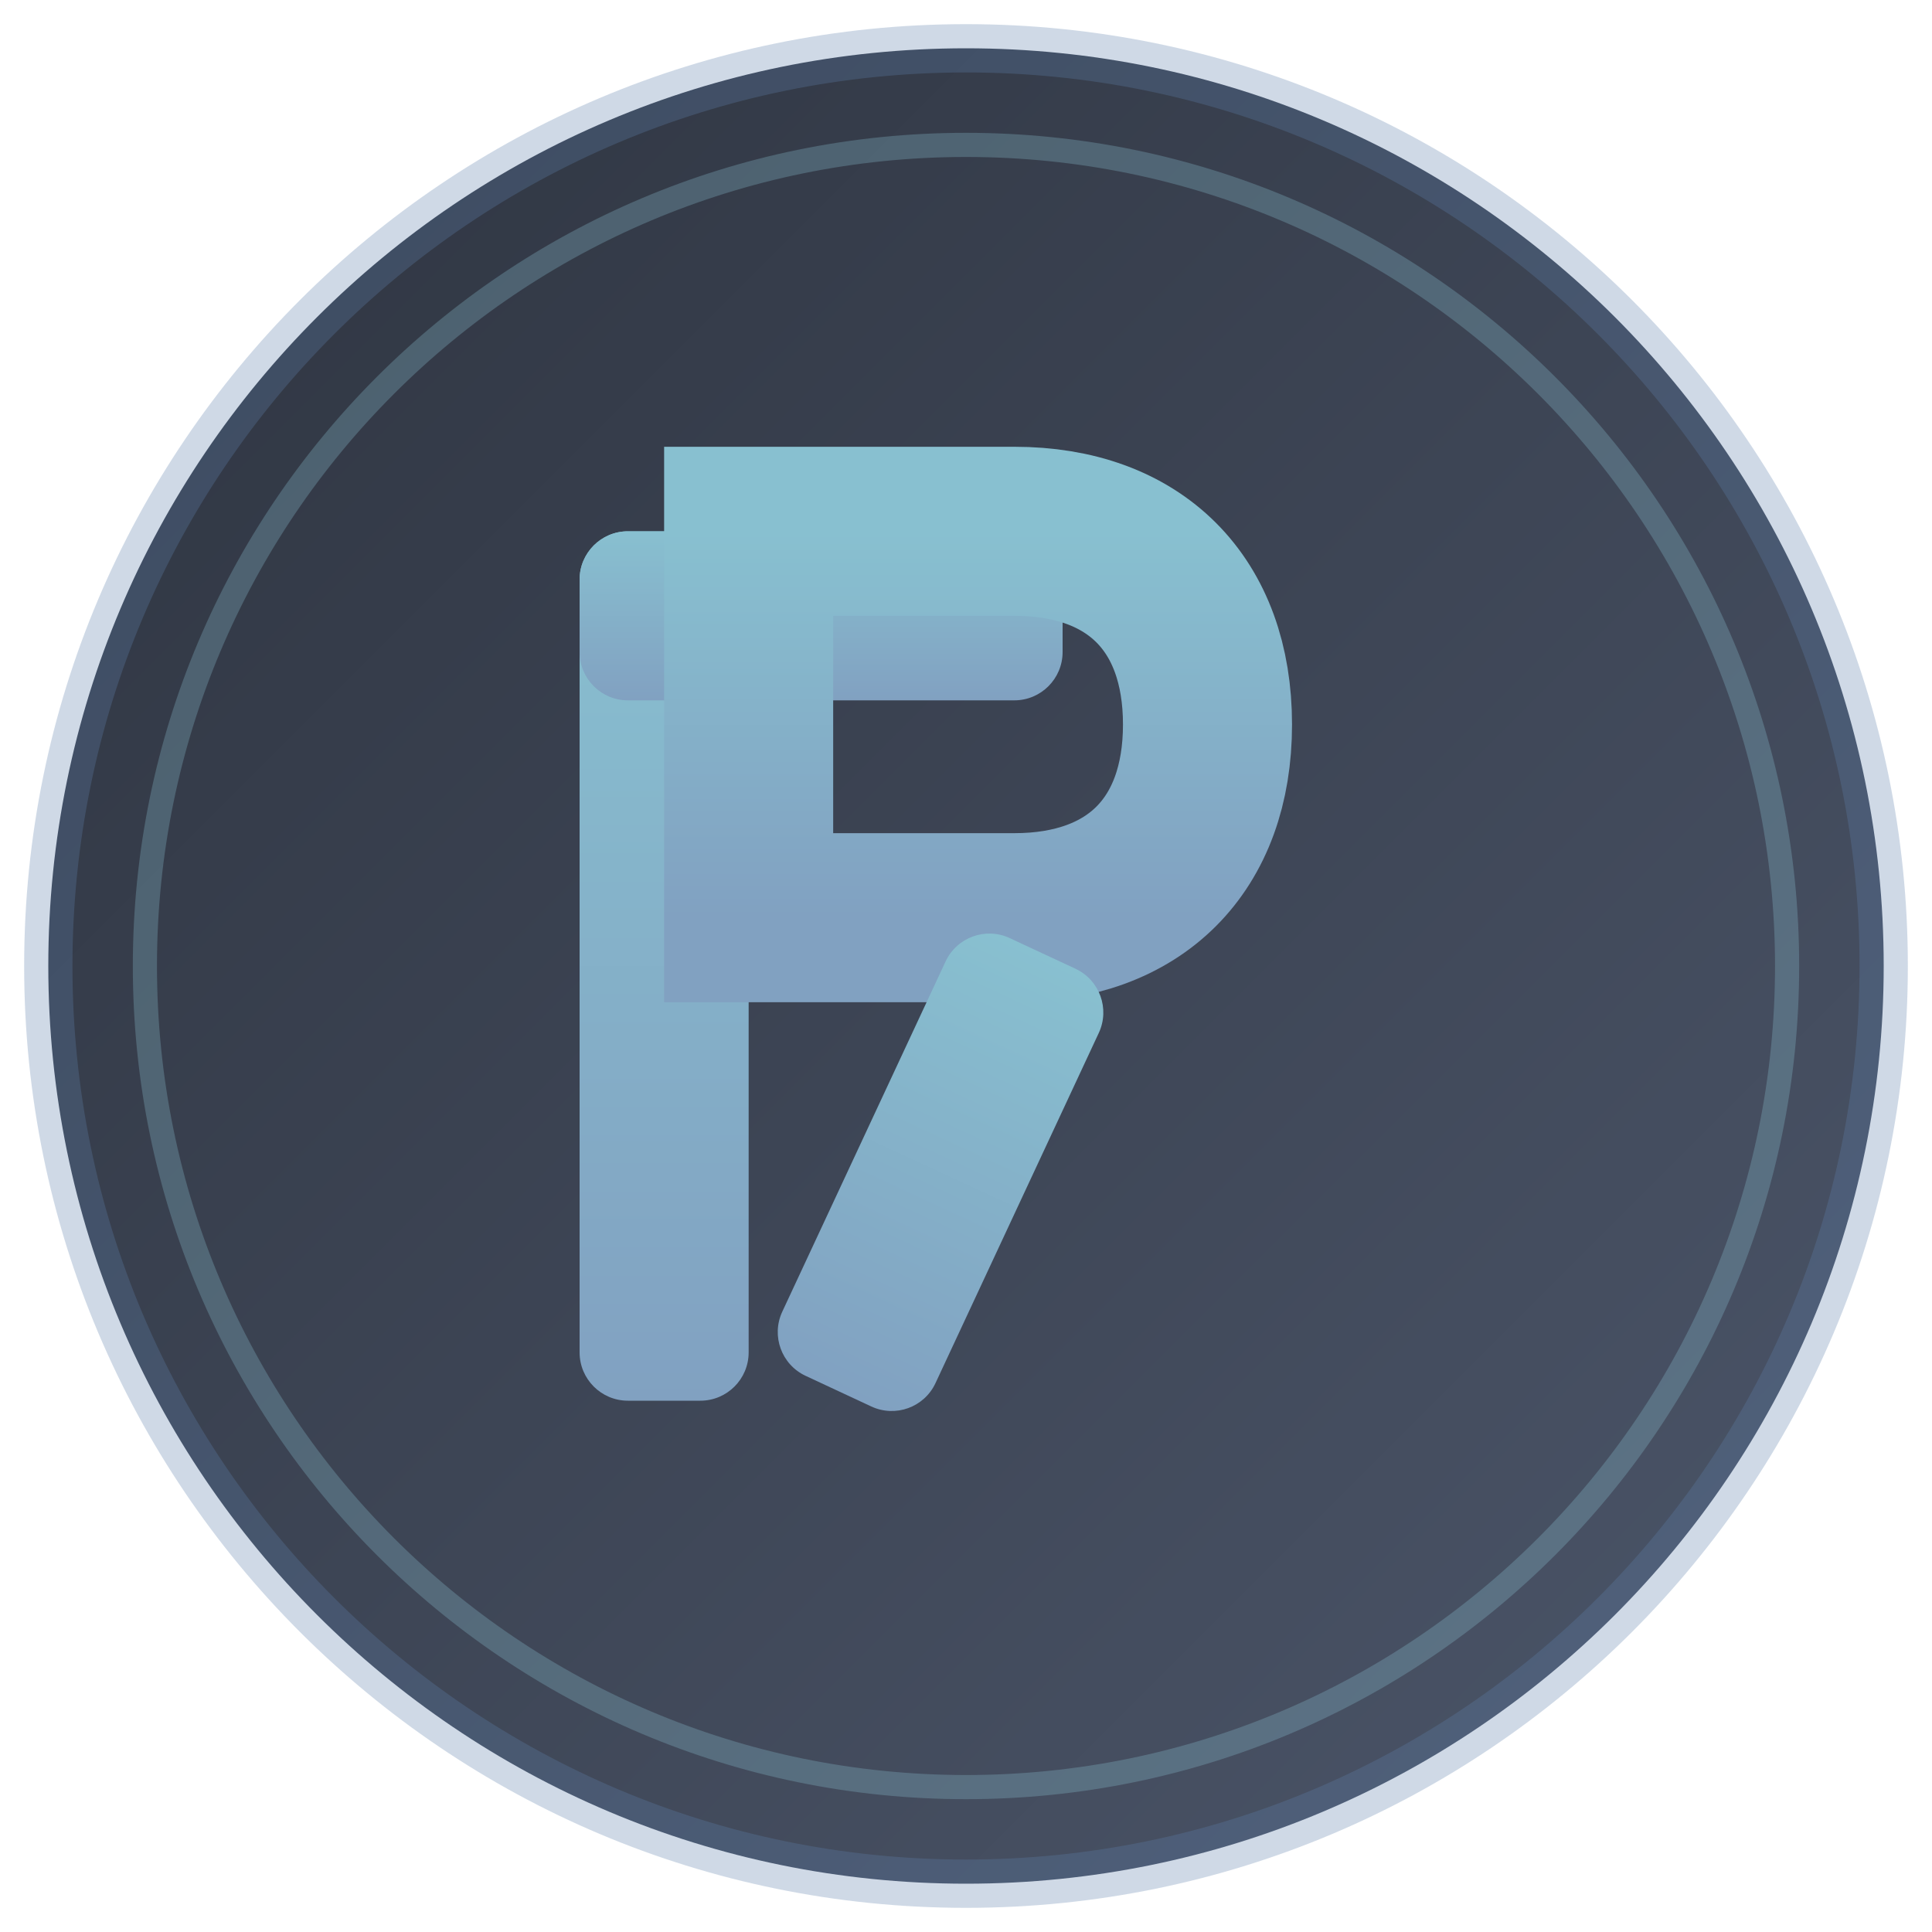
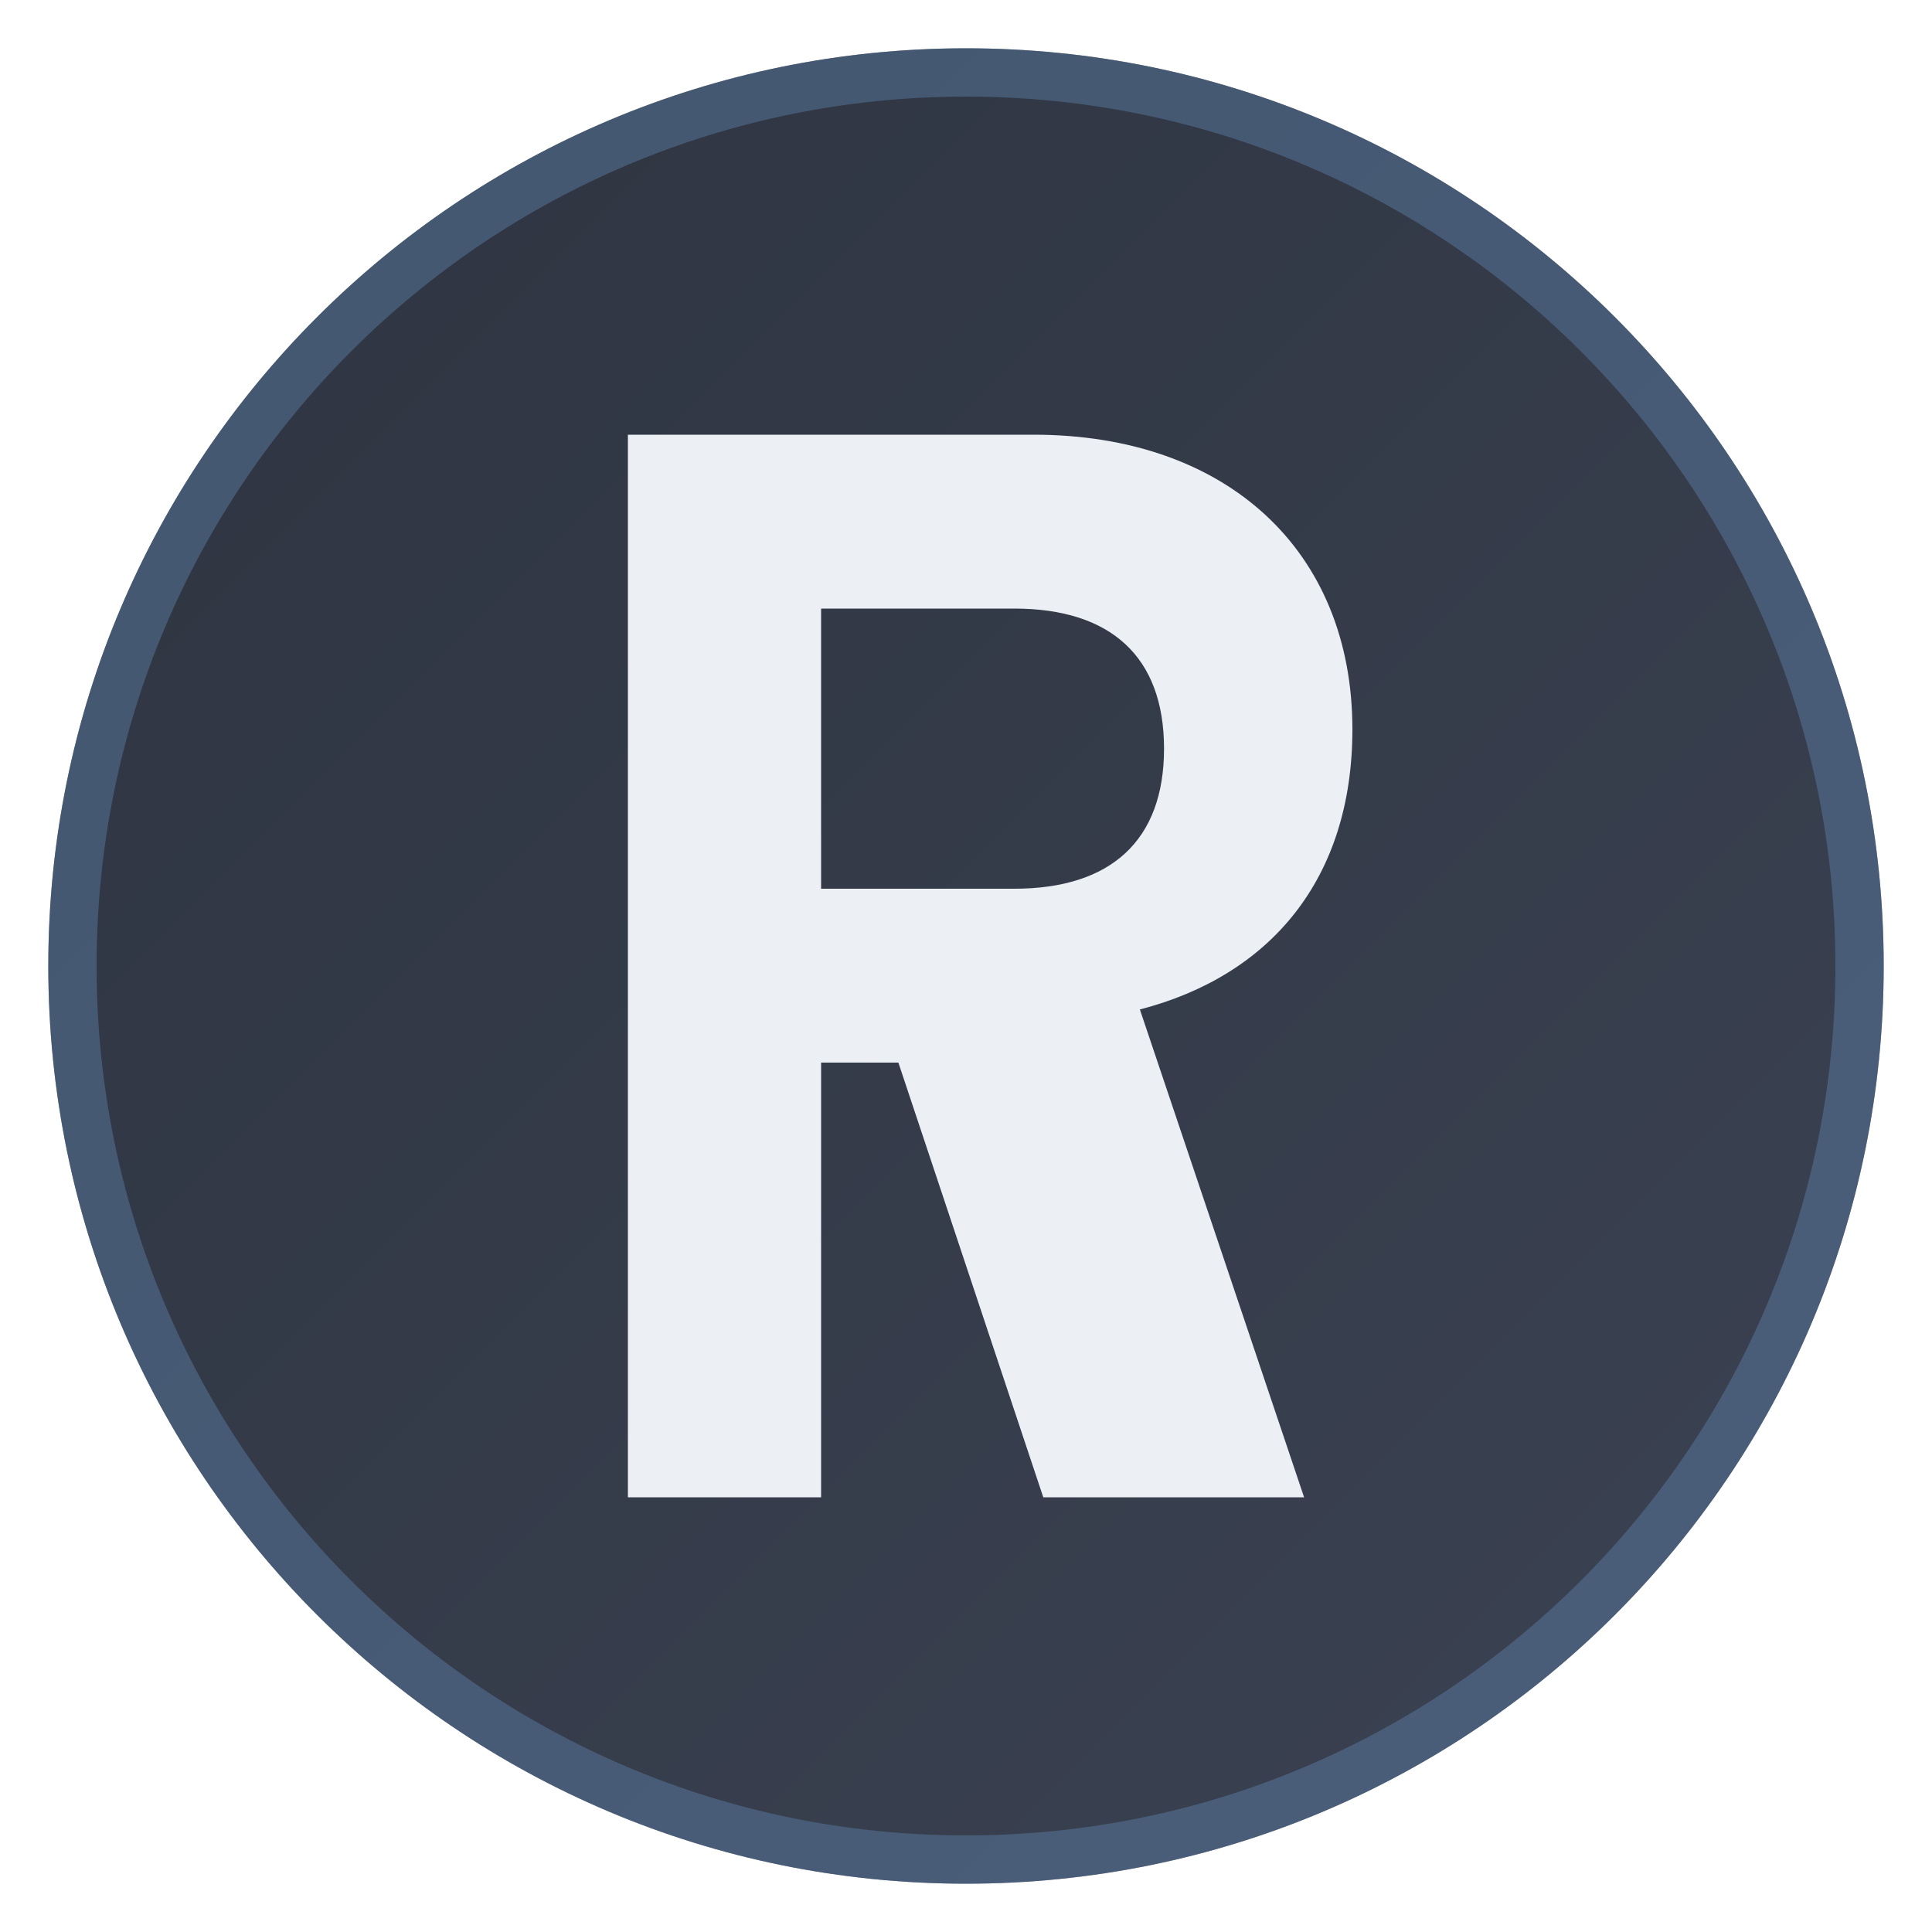
<svg xmlns="http://www.w3.org/2000/svg" width="40" height="40" viewBox="0 0 40 40">
  <defs>
    <linearGradient id="bgDark" x1="0%" y1="0%" x2="100%" y2="100%">
-       <stop offset="0%" style="stop-color:#2E3440" />
-       <stop offset="100%" style="stop-color:#4C566A" />
-     </linearGradient>
-     <linearGradient id="letterDark" x1="0%" y1="0%" x2="0%" y2="100%">
-       <stop offset="0%" style="stop-color:#88C0D0" />
-       <stop offset="100%" style="stop-color:#81A1C1" />
+       <stop offset="0%" stop-color="#2E3440" />
+       <stop offset="100%" stop-color="#3B4252" />
    </linearGradient>
  </defs>
  <circle cx="20" cy="20" r="19" fill="url(#bgDark)" />
-   <circle cx="20" cy="20" r="17" fill="none" stroke="#88C0D0" stroke-width="0.5" opacity="0.3" />
-   <g fill="url(#letterDark)">
-     <rect x="12" y="11" width="3.5" height="18" rx="1" />
-     <rect x="12" y="11" width="10" height="3.5" rx="1" />
-     <path d="M 15.5 11 L 21 11 C 23.5 11 25 12.5 25 15 C 25 17.5 23.5 19 21 19 L 15.5 19 Z" fill="none" stroke="url(#letterDark)" stroke-width="3.5" stroke-linecap="round" />
-     <rect x="20" y="19" width="3.5" height="10" rx="1" transform="rotate(25 20 19)" />
-   </g>
-   <circle cx="20" cy="20" r="19" fill="none" stroke="#5E81AC" stroke-width="1" opacity="0.3" />
+   <circle cx="20" cy="20" r="18.5" fill="none" stroke="#5E81AC" stroke-opacity="0.45" />
+   <path fill="#ECEFF4" d="M13 9h8.4c4 0 6.6 2.4 6.6 6.1 0 3.1-1.7 5.1-4.4 5.8L27 31h-5.4l-3-9H17v9h-4V9zm4 3.6v5.8h4c2 0 3.1-1 3.1-2.9 0-1.9-1.1-2.9-3.1-2.9h-4z" />
</svg>
